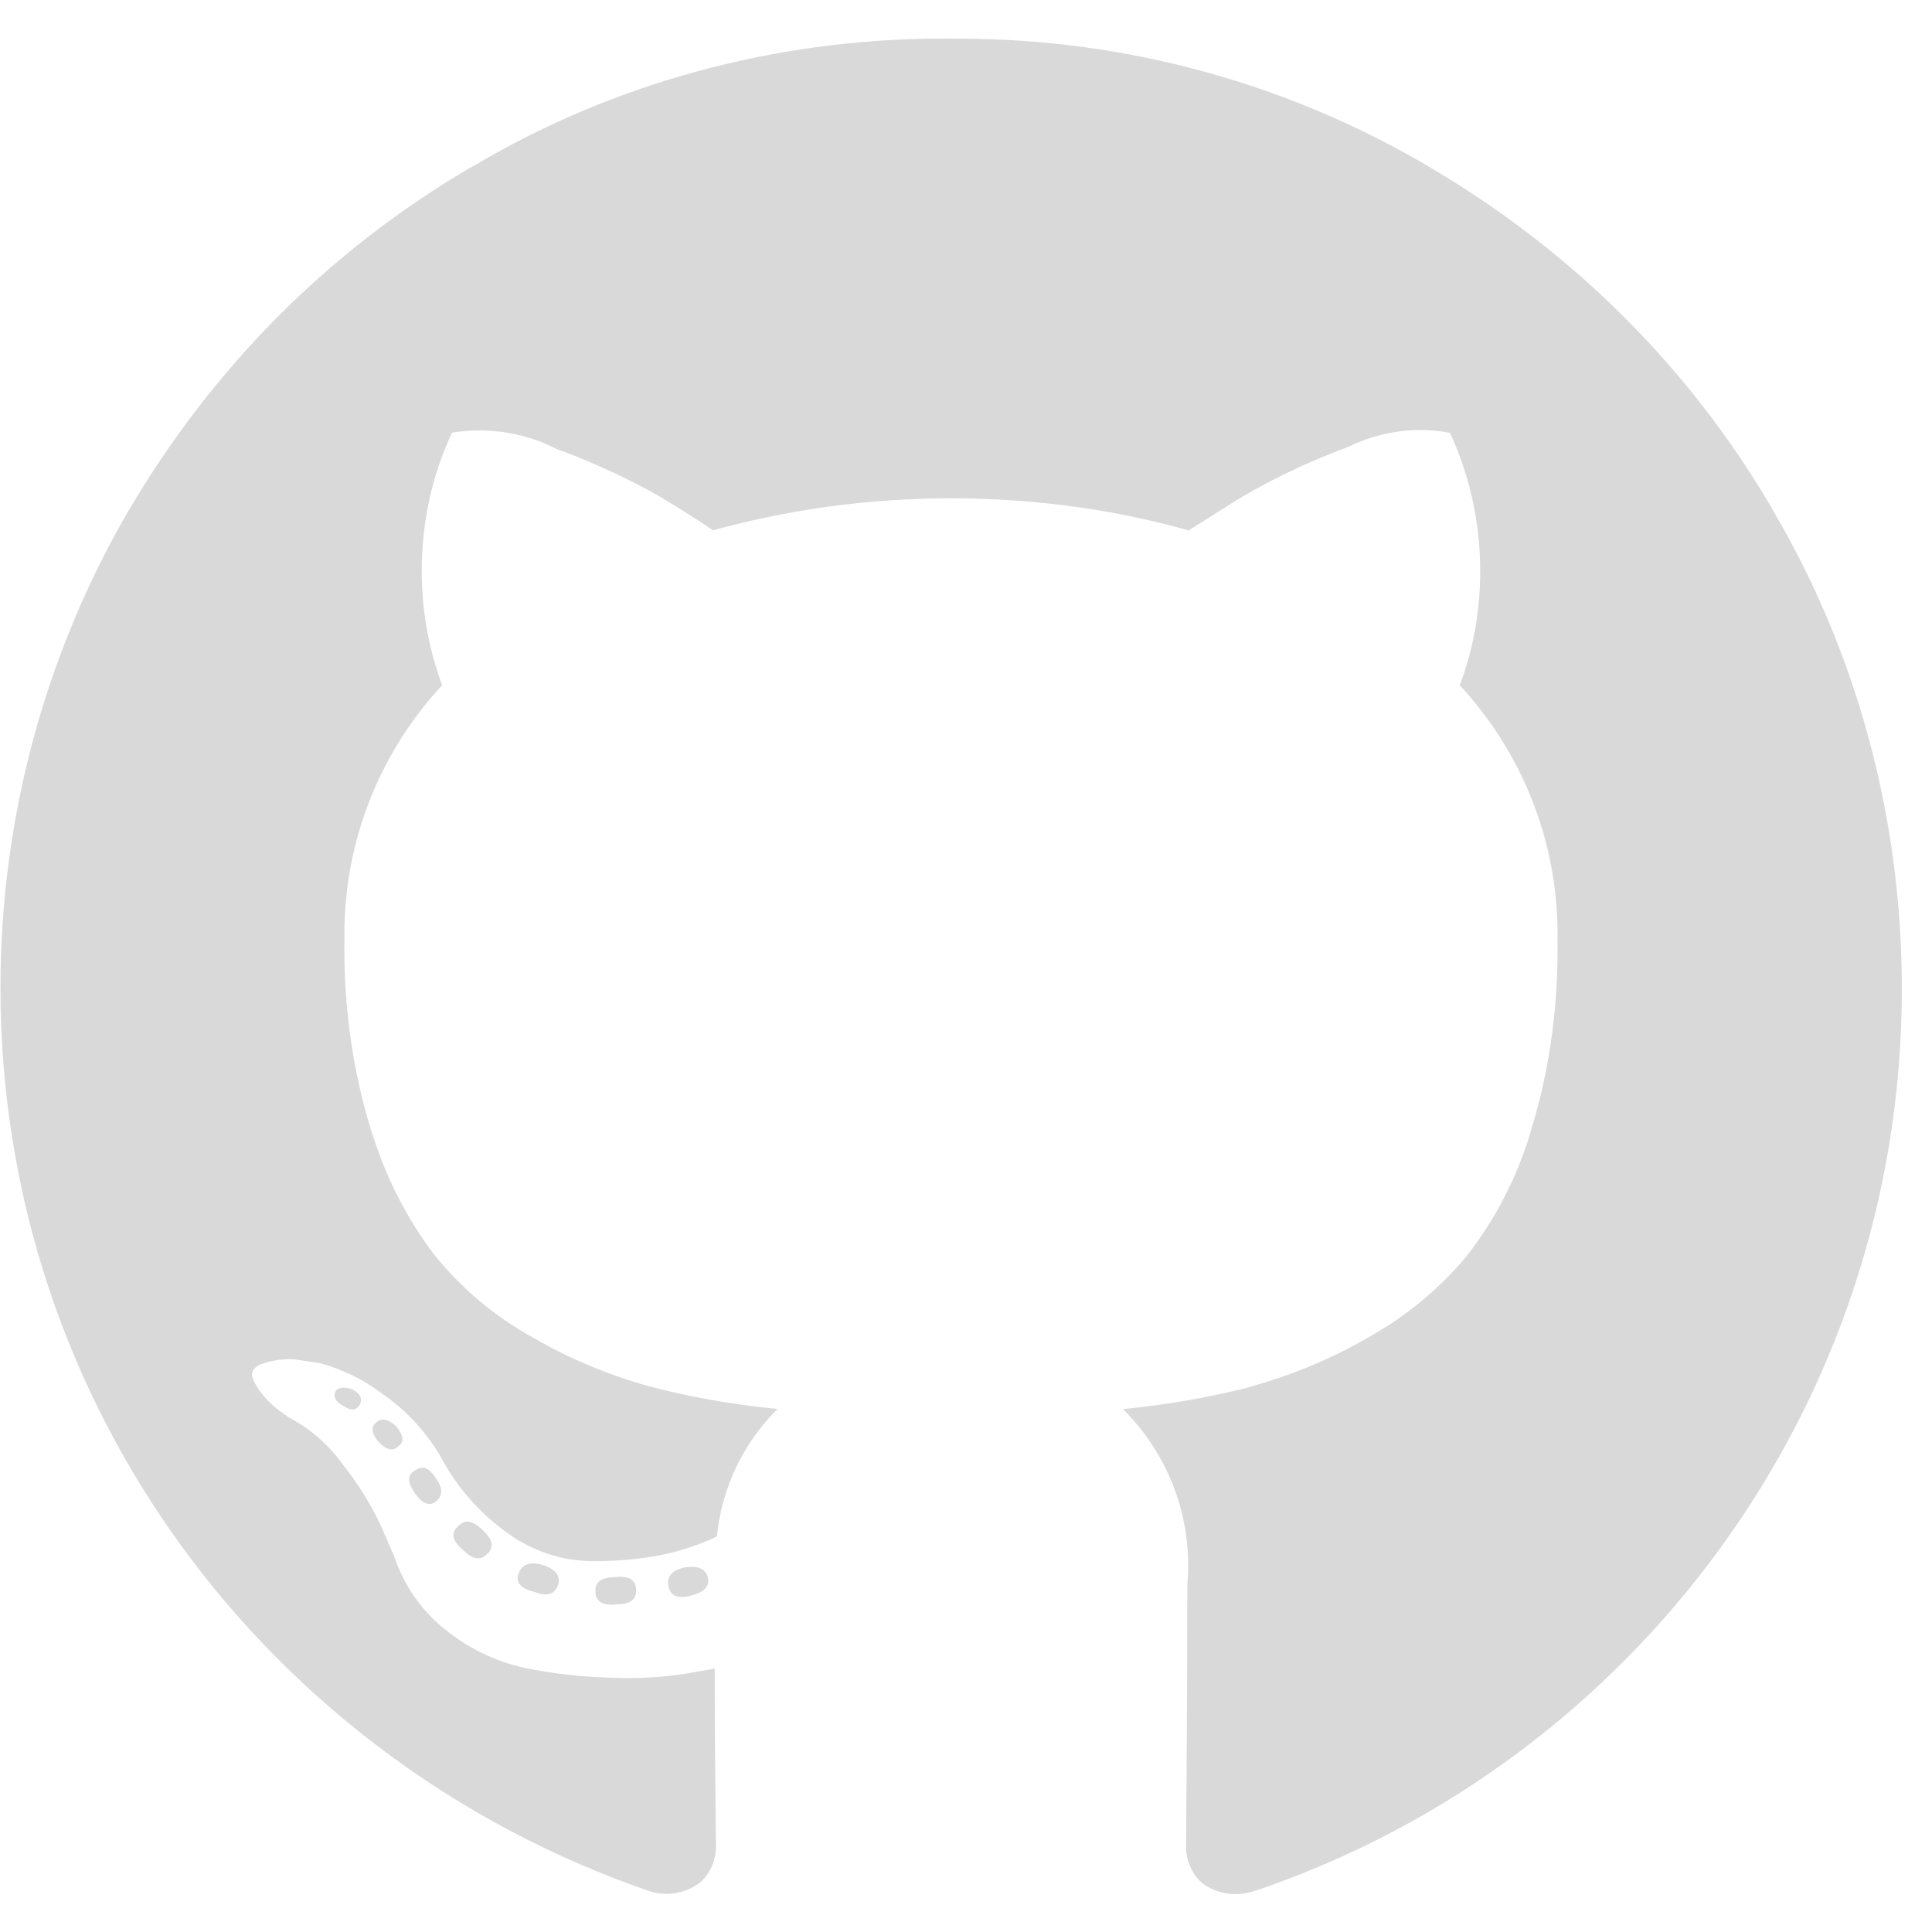
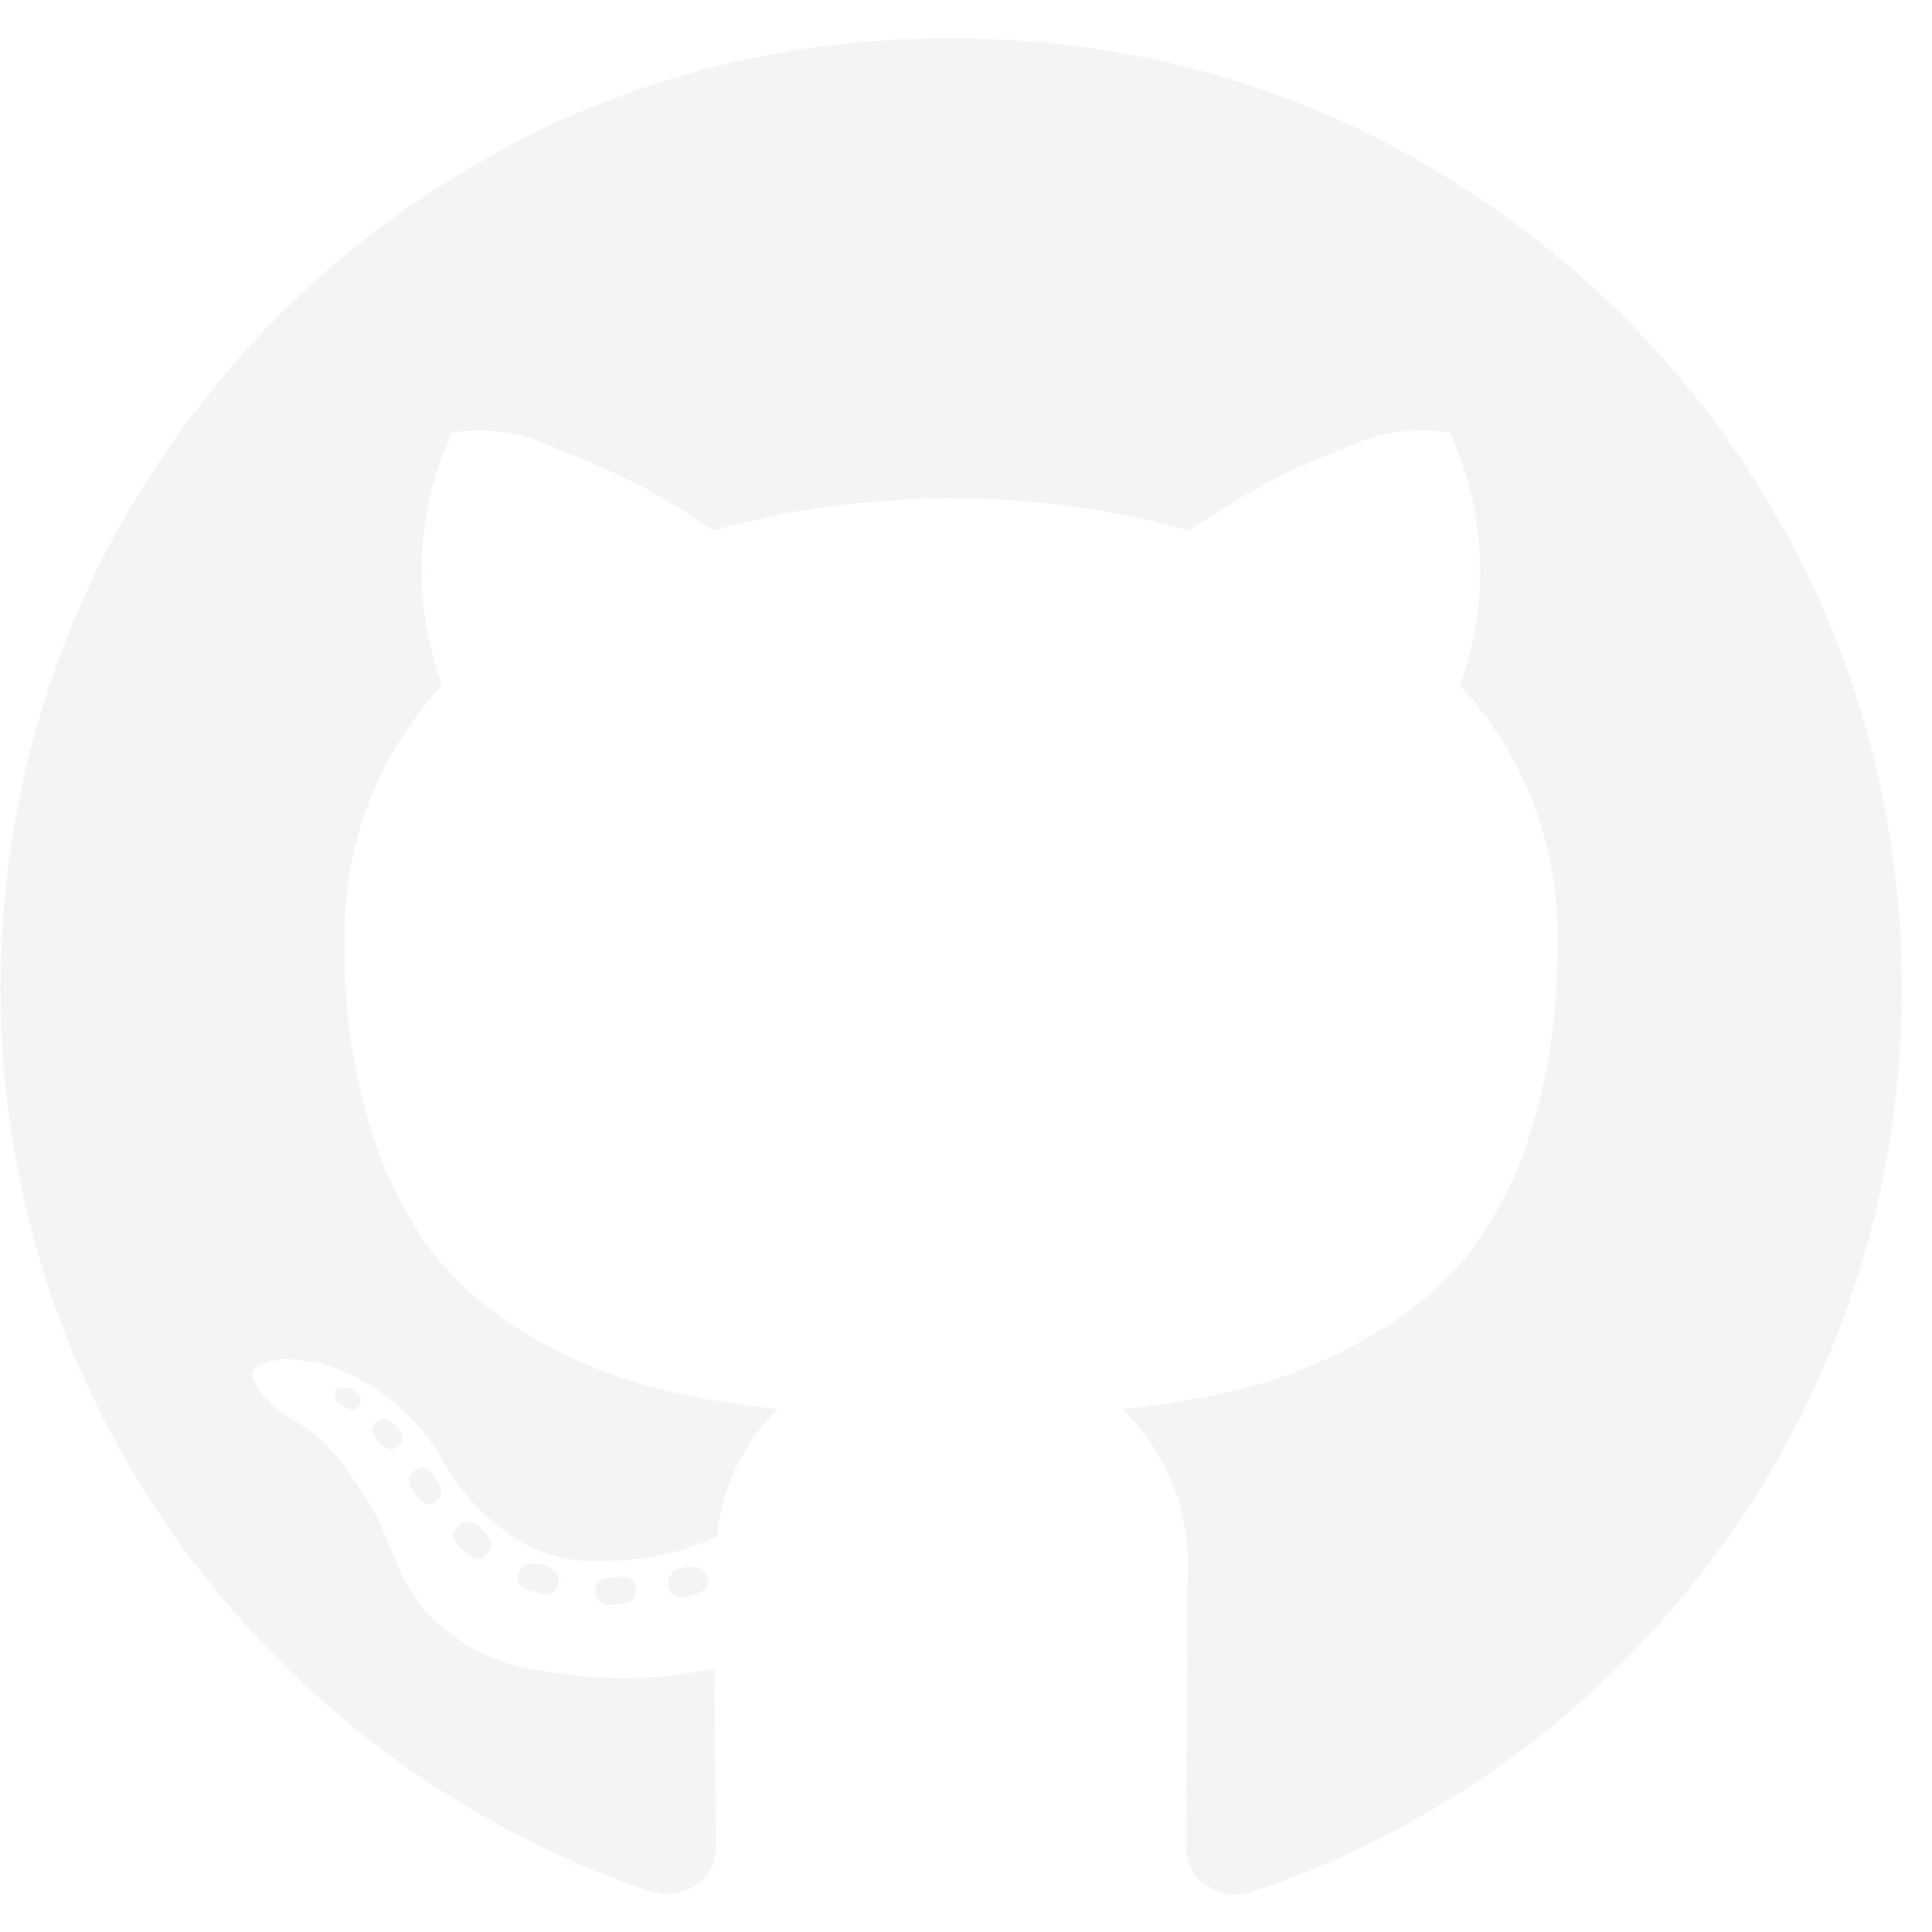
<svg xmlns="http://www.w3.org/2000/svg" fill="#000000" width="800px" height="800px" viewBox="0 -0.5 25 25">
-   <path fill="#D9D9D9" d="m12.301 0h.093c2.242 0 4.34.613 6.137 1.68l-.055-.031c1.871 1.094 3.386 2.609 4.449 4.422l.031.058c1.04 1.769 1.654 3.896 1.654 6.166 0 5.406-3.483 10-8.327 11.658l-.087.026c-.063.02-.135.031-.209.031-.162 0-.312-.054-.433-.144l.002.001c-.128-.115-.208-.281-.208-.466 0-.005 0-.01 0-.014v.001q0-.048.008-1.226t.008-2.154c.007-.075.011-.161.011-.249 0-.792-.323-1.508-.844-2.025.618-.061 1.176-.163 1.718-.305l-.076.017c.573-.16 1.073-.373 1.537-.642l-.031.017c.508-.28.938-.636 1.292-1.058l.006-.007c.372-.476.663-1.036.84-1.645l.009-.035c.209-.683.329-1.468.329-2.281 0-.045 0-.091-.001-.136v.007c0-.022.001-.047.001-.072 0-1.248-.482-2.383-1.269-3.23l.003.003c.168-.44.265-.948.265-1.479 0-.649-.145-1.263-.404-1.814l.011.026c-.115-.022-.246-.035-.381-.035-.334 0-.649.078-.929.216l.012-.005c-.568.21-1.054.448-1.512.726l.038-.022-.609.384c-.922-.264-1.981-.416-3.075-.416s-2.153.152-3.157.436l.081-.02q-.256-.176-.681-.433c-.373-.214-.814-.421-1.272-.595l-.066-.022c-.293-.154-.64-.244-1.009-.244-.124 0-.246.01-.364.03l.013-.002c-.248.524-.393 1.139-.393 1.788 0 .531.097 1.04.275 1.509l-.01-.029c-.785.844-1.266 1.979-1.266 3.227 0 .025 0 .051.001.076v-.004c-.001.039-.001.084-.001.13 0 .809.12 1.591.344 2.327l-.015-.057c.189.643.476 1.202.85 1.693l-.009-.013c.354.435.782.793 1.267 1.062l.022.011c.432.252.933.465 1.46.614l.046.011c.466.125 1.024.227 1.595.284l.046.004c-.431.428-.718 1-.784 1.638l-.001.012c-.207.101-.448.183-.699.236l-.021.004c-.256.051-.549.08-.85.08-.022 0-.044 0-.066 0h.003c-.394-.008-.756-.136-1.055-.348l.006.004c-.371-.259-.671-.595-.881-.986l-.007-.015c-.198-.336-.459-.614-.768-.827l-.009-.006c-.225-.169-.49-.301-.776-.38l-.016-.004-.32-.048c-.023-.002-.05-.003-.077-.003-.14 0-.273.028-.394.077l.007-.003q-.128.072-.08.184c.039.086.087.16.145.225l-.001-.001c.061.072.13.135.205.19l.003.002.112.08c.283.148.516.354.693.603l.004.006c.191.237.359.505.494.792l.01.024.16.368c.135.402.38.738.7.981l.005.004c.3.234.662.402 1.057.478l.016.002c.33.064.714.104 1.106.112h.007c.045.002.097.002.15.002.261 0 .517-.021.767-.062l-.027.004.368-.064q0 .609.008 1.418t.008.873v.014c0 .185-.08.351-.208.466h-.001c-.119.089-.268.143-.431.143-.075 0-.147-.011-.214-.032l.005.001c-4.929-1.689-8.409-6.283-8.409-11.69 0-2.268.612-4.393 1.681-6.219l-.032.058c1.094-1.871 2.609-3.386 4.422-4.449l.058-.031c1.739-1.034 3.835-1.645 6.073-1.645h.098-.005zm-7.64 17.666q.048-.112-.112-.192-.16-.048-.208.032-.048.112.112.192.144.096.208-.032zm.497.545q.112-.08-.032-.256-.16-.144-.256-.048-.112.08.032.256.159.157.256.047zm.48.72q.144-.112 0-.304-.128-.208-.272-.096-.144.08 0 .288t.272.112zm.672.673q.128-.128-.064-.304-.192-.192-.32-.048-.144.128.064.304.192.192.32.044zm.913.4q.048-.176-.208-.256-.24-.064-.304.112t.208.24q.24.097.304-.096zm1.009.08q0-.208-.272-.176-.256 0-.256.176 0 .208.272.176.256.001.256-.175zm.929-.16q-.032-.176-.288-.144-.256.048-.224.24t.288.128.225-.224z" />
+   <path fill="#F4F4F5" d="m12.301 0h.093c2.242 0 4.34.613 6.137 1.68l-.055-.031c1.871 1.094 3.386 2.609 4.449 4.422l.031.058c1.04 1.769 1.654 3.896 1.654 6.166 0 5.406-3.483 10-8.327 11.658l-.087.026c-.063.02-.135.031-.209.031-.162 0-.312-.054-.433-.144l.002.001c-.128-.115-.208-.281-.208-.466 0-.005 0-.01 0-.014v.001q0-.048.008-1.226t.008-2.154c.007-.075.011-.161.011-.249 0-.792-.323-1.508-.844-2.025.618-.061 1.176-.163 1.718-.305l-.076.017c.573-.16 1.073-.373 1.537-.642l-.031.017c.508-.28.938-.636 1.292-1.058l.006-.007c.372-.476.663-1.036.84-1.645l.009-.035c.209-.683.329-1.468.329-2.281 0-.045 0-.091-.001-.136v.007c0-.022.001-.047.001-.072 0-1.248-.482-2.383-1.269-3.23l.003.003c.168-.44.265-.948.265-1.479 0-.649-.145-1.263-.404-1.814l.011.026c-.115-.022-.246-.035-.381-.035-.334 0-.649.078-.929.216l.012-.005c-.568.21-1.054.448-1.512.726l.038-.022-.609.384c-.922-.264-1.981-.416-3.075-.416s-2.153.152-3.157.436l.081-.02q-.256-.176-.681-.433c-.373-.214-.814-.421-1.272-.595l-.066-.022c-.293-.154-.64-.244-1.009-.244-.124 0-.246.01-.364.03l.013-.002c-.248.524-.393 1.139-.393 1.788 0 .531.097 1.04.275 1.509l-.01-.029c-.785.844-1.266 1.979-1.266 3.227 0 .025 0 .051.001.076v-.004c-.001.039-.001.084-.001.13 0 .809.12 1.591.344 2.327l-.015-.057c.189.643.476 1.202.85 1.693l-.009-.013c.354.435.782.793 1.267 1.062l.022.011c.432.252.933.465 1.46.614l.046.011c.466.125 1.024.227 1.595.284l.046.004c-.431.428-.718 1-.784 1.638l-.001.012c-.207.101-.448.183-.699.236l-.021.004c-.256.051-.549.08-.85.08-.022 0-.044 0-.066 0h.003c-.394-.008-.756-.136-1.055-.348l.006.004c-.371-.259-.671-.595-.881-.986l-.007-.015c-.198-.336-.459-.614-.768-.827l-.009-.006c-.225-.169-.49-.301-.776-.38l-.016-.004-.32-.048c-.023-.002-.05-.003-.077-.003-.14 0-.273.028-.394.077l.007-.003q-.128.072-.08.184c.039.086.087.16.145.225l-.001-.001c.061.072.13.135.205.19l.003.002.112.08c.283.148.516.354.693.603l.004.006c.191.237.359.505.494.792l.01.024.16.368c.135.402.38.738.7.981l.005.004c.3.234.662.402 1.057.478l.016.002c.33.064.714.104 1.106.112h.007c.045.002.097.002.15.002.261 0 .517-.021.767-.062l-.027.004.368-.064q0 .609.008 1.418t.008.873v.014c0 .185-.08.351-.208.466h-.001c-.119.089-.268.143-.431.143-.075 0-.147-.011-.214-.032l.005.001c-4.929-1.689-8.409-6.283-8.409-11.69 0-2.268.612-4.393 1.681-6.219l-.032.058c1.094-1.871 2.609-3.386 4.422-4.449l.058-.031c1.739-1.034 3.835-1.645 6.073-1.645h.098-.005zm-7.64 17.666q.048-.112-.112-.192-.16-.048-.208.032-.048.112.112.192.144.096.208-.032zm.497.545q.112-.08-.032-.256-.16-.144-.256-.048-.112.08.032.256.159.157.256.047zm.48.72q.144-.112 0-.304-.128-.208-.272-.096-.144.08 0 .288t.272.112zm.672.673q.128-.128-.064-.304-.192-.192-.32-.048-.144.128.064.304.192.192.32.044zm.913.4q.048-.176-.208-.256-.24-.064-.304.112t.208.24q.24.097.304-.096zm1.009.08q0-.208-.272-.176-.256 0-.256.176 0 .208.272.176.256.001.256-.175zm.929-.16q-.032-.176-.288-.144-.256.048-.224.24t.288.128.225-.224z" />
</svg>
